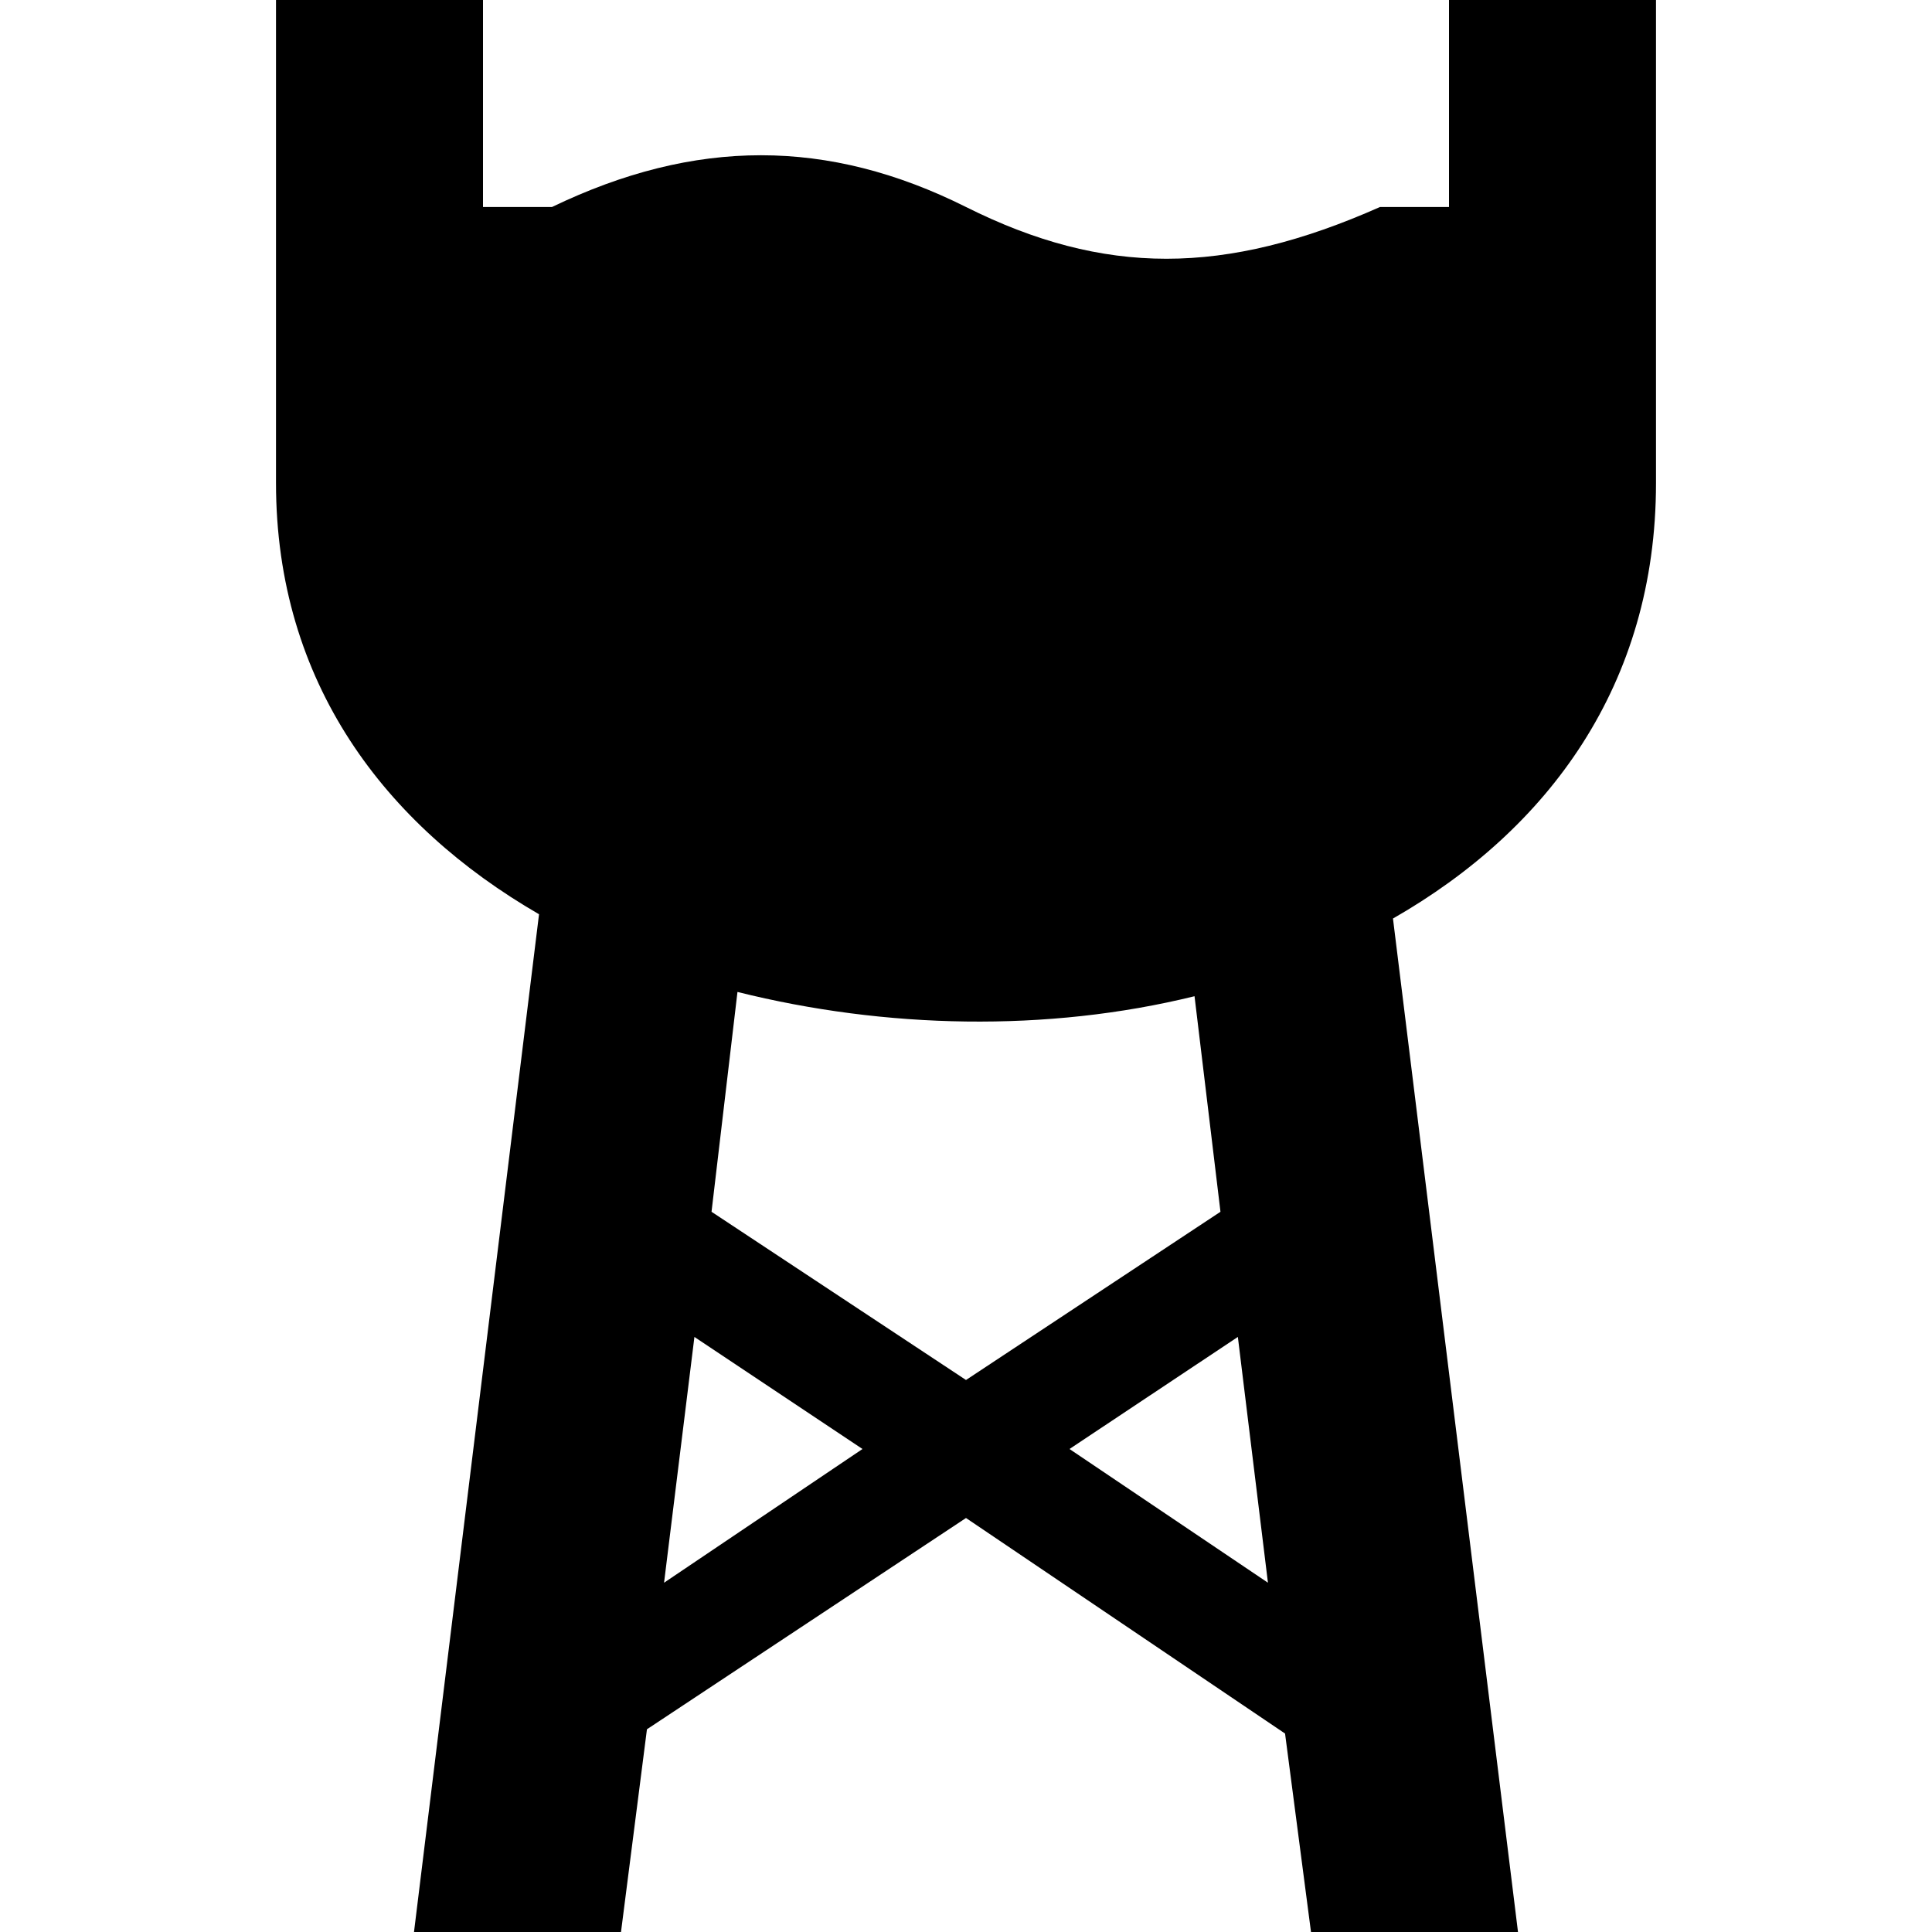
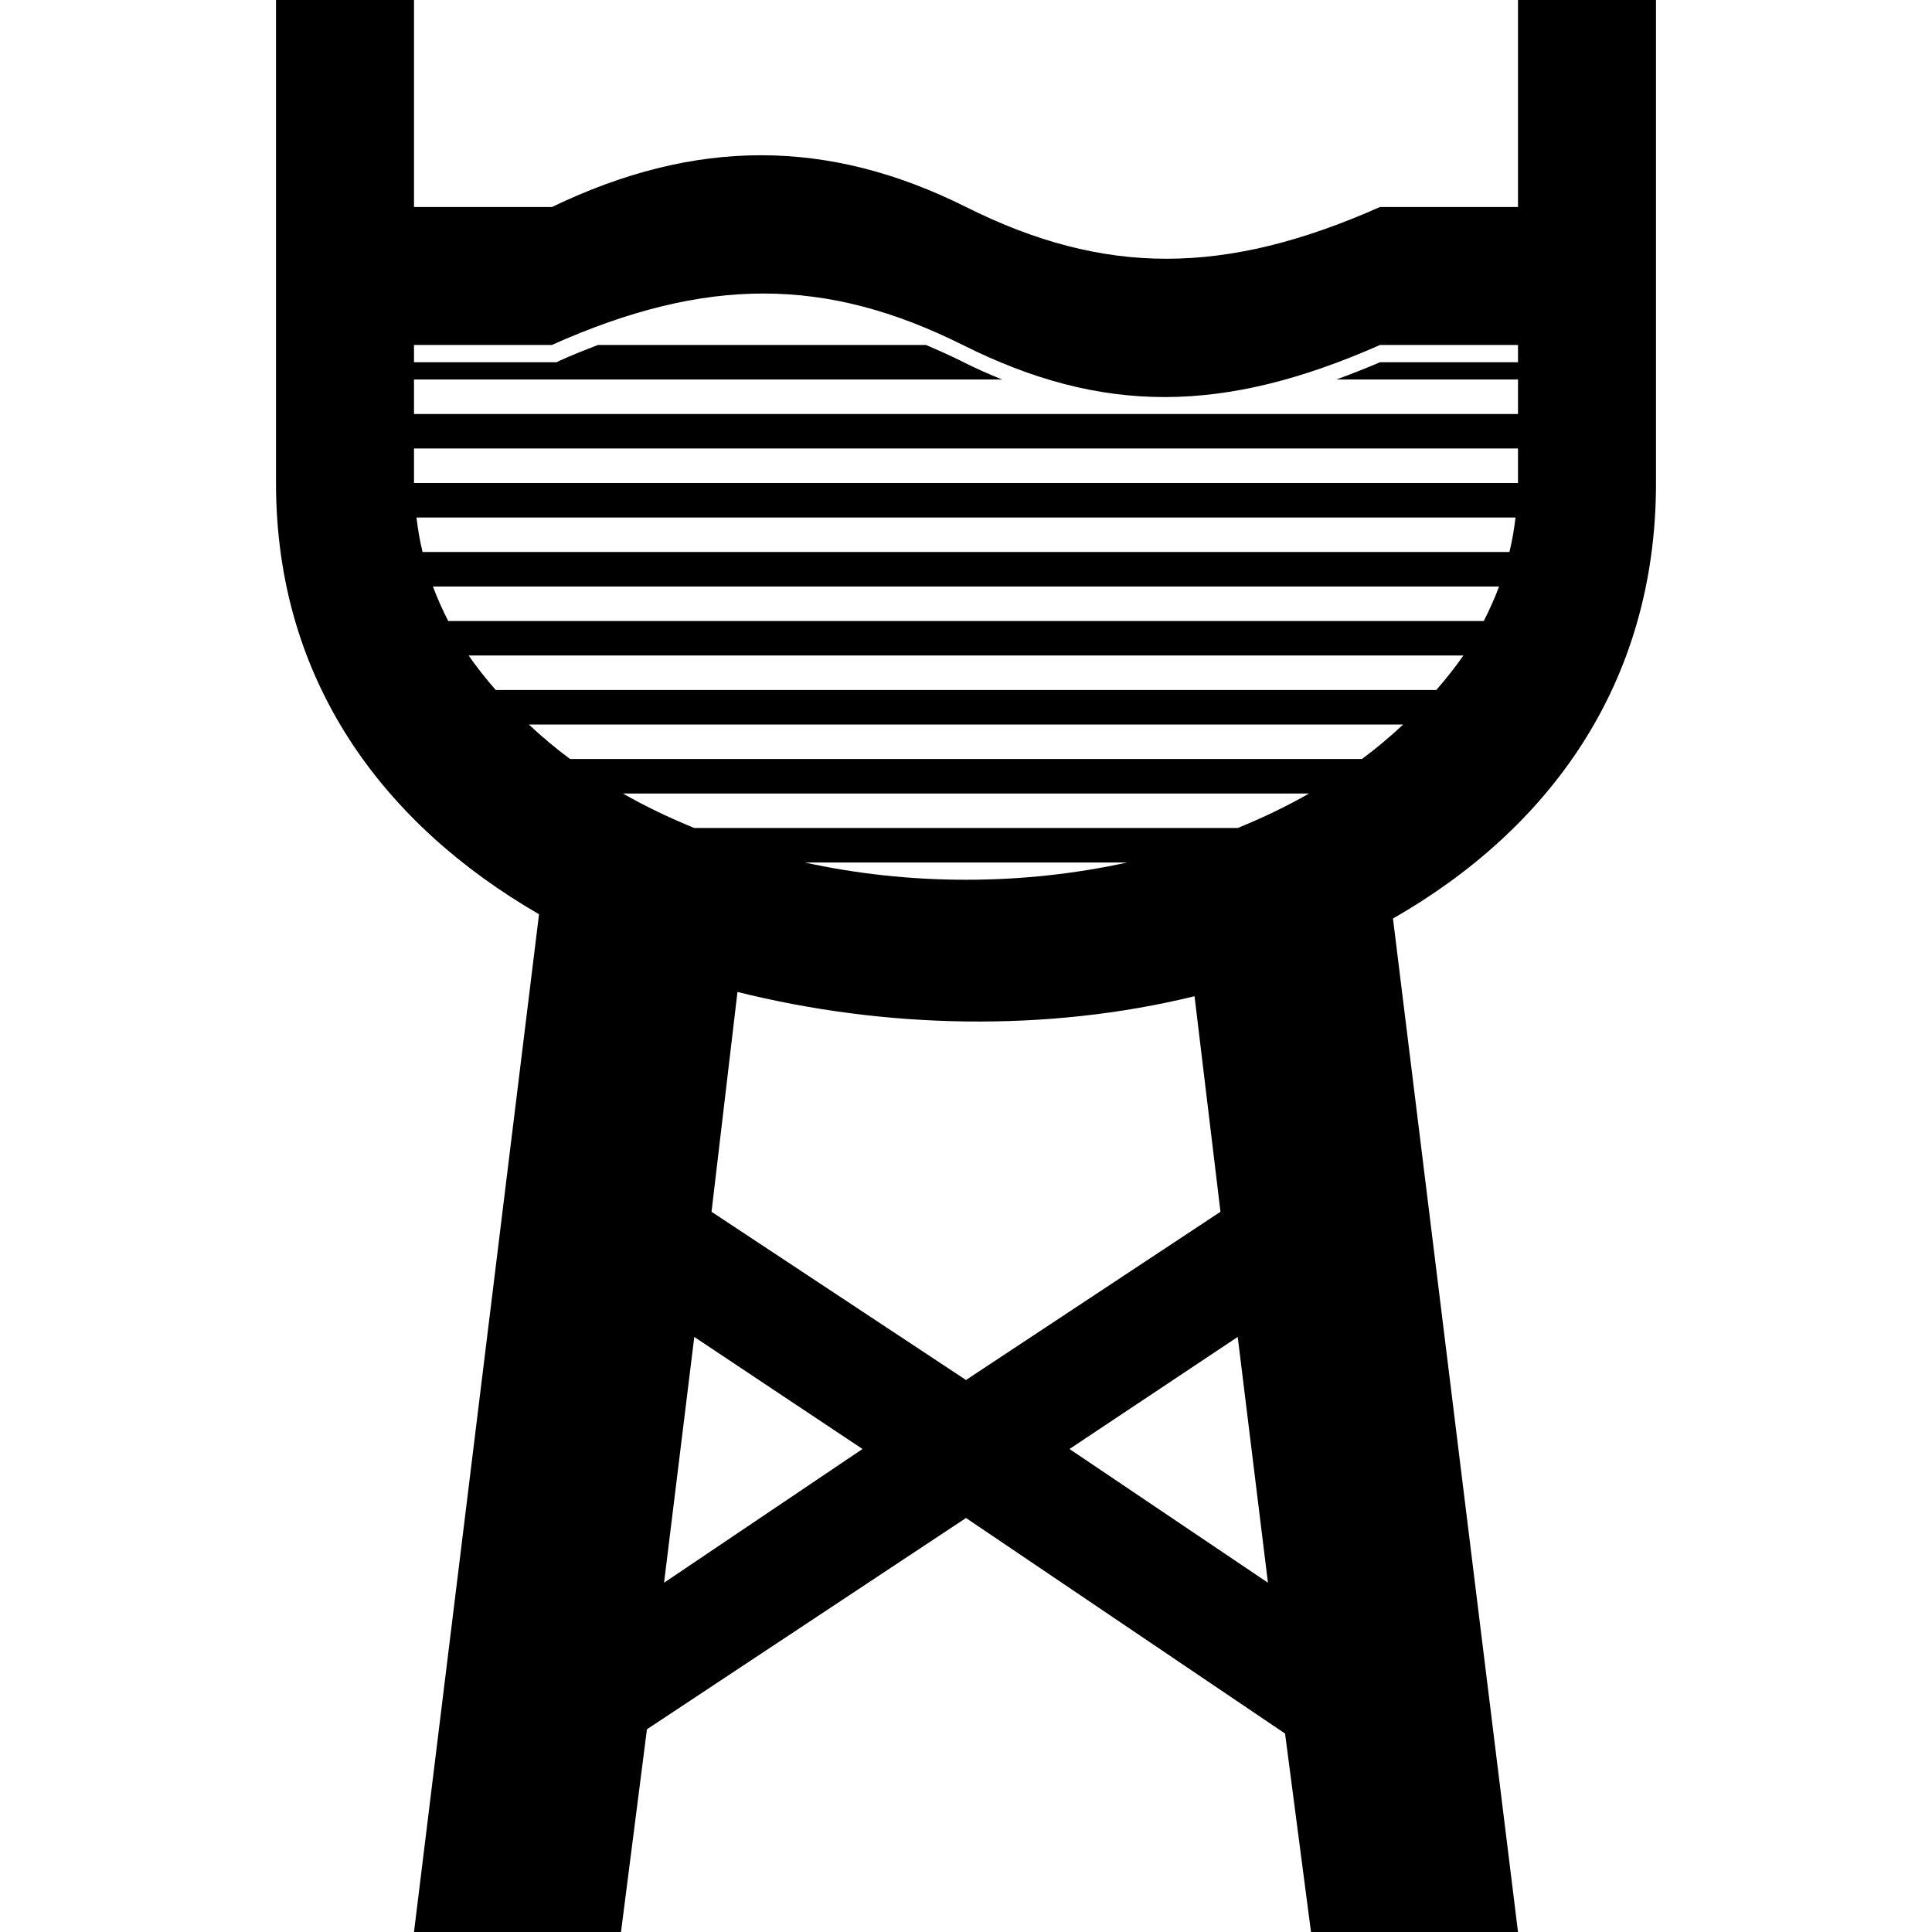
<svg xmlns="http://www.w3.org/2000/svg" version="1.1" width="14" height="14" viewBox="0 0 14 14" id="svg2">
+   <defs id="defs1" />
  <rect width="14" height="14" x="0" y="0" id="canvas" style="fill:none;stroke:none;visibility:hidden" />
-   <path d="M 2,0 2,3.5 C 2,4.947 2.791,5.98 3.906,6.625 L 3,14 4.5,14 4.688,12.531 7,11 9.312,12.562 9.5,14 11,14 10.094,6.656 C 11.218,6.013 12,4.963 12,3.5 l 0,-3.5 -1.5,0 0,1.5 -0.5,0 C 8.873,2 8,2 7,1.5 6,1 5.038,1 4,1.5 l -0.5,0 0,-1.5 z m 3.344,7.188 c 1.069,0.267 2.243,0.294 3.312,0.031 L 8.844,8.781 7,10 5.156,8.781 z m -0.312,2.5 L 6.25,10.5 4.812,11.469 z m 3.938,0 L 9.188,11.469 7.75,10.5 z" id="water-tower" style="fill:#000000" />
+   <path id="rect82" style="fill:#000000" d="M 2 0 L 2 3.5 C 2 4.947 2.791 5.98 3.906 6.625 L 3 14 L 4.5 14 L 4.688 12.531 L 7 11 L 9.312 12.562 L 9.5 14 L 11 14 L 10.094 6.656 C 11.218 6.013 12 4.963 12 3.5 L 12 0 L 11 0 L 11 1.5 L 10 1.5 C 8.873 2 8 2 7 1.5 C 6 1 5.038 1 4 1.5 L 3 1.5 L 3 0 L 2 0 z M 5.537 2.127 C 6.018 2.128 6.482 2.253 6.977 2.5 C 7.988 3.006 8.867 3 10 2.5 L 11 2.5 L 11 2.625 L 10.002 2.625 L 10 2.625 C 9.893 2.671 9.787 2.712 9.684 2.75 L 11 2.75 L 11 3 L 3 3 L 3 2.75 L 7.262 2.75 C 7.16 2.709 7.058 2.664 6.955 2.611 C 6.873 2.571 6.791 2.534 6.711 2.5 L 4.332 2.5 C 4.242 2.535 4.15 2.571 4.057 2.613 L 4.033 2.625 L 3 2.625 L 3 2.5 L 3.998 2.5 C 4.557 2.25 5.056 2.126 5.537 2.127 z M 3 3.25 L 11 3.25 L 11 3.5 L 3 3.5 L 3 3.25 z M 3.018 3.75 L 10.982 3.75 C 10.972 3.835 10.958 3.918 10.938 4 L 3.062 4 C 3.042 3.918 3.028 3.835 3.018 3.75 z M 3.137 4.25 L 10.863 4.25 C 10.831 4.335 10.794 4.418 10.752 4.5 L 3.248 4.5 C 3.206 4.418 3.169 4.335 3.137 4.25 z M 3.396 4.75 L 10.604 4.75 C 10.545 4.836 10.478 4.919 10.408 5 L 3.592 5 C 3.522 4.919 3.455 4.836 3.396 4.75 z M 3.832 5.25 L 10.168 5.25 C 10.075 5.337 9.976 5.421 9.869 5.5 L 4.131 5.5 C 4.024 5.421 3.925 5.337 3.832 5.25 z M 4.514 5.75 L 9.486 5.75 C 9.324 5.843 9.15 5.926 8.969 6 L 5.031 6 C 4.85 5.926 4.676 5.843 4.514 5.75 z M 5.832 6.25 L 8.168 6.25 C 7.798 6.331 7.406 6.375 7 6.375 C 6.594 6.375 6.202 6.331 5.832 6.25 z M 5.344 7.188 C 6.413 7.455 7.586 7.481 8.656 7.219 L 8.844 8.781 L 7 10 L 5.156 8.781 L 5.344 7.188 z M 5.031 9.688 L 6.25 10.5 L 4.812 11.469 L 5.031 9.688 z M 8.969 9.688 L 9.188 11.469 L 7.75 10.5 L 8.969 9.688 z " />
</svg>
